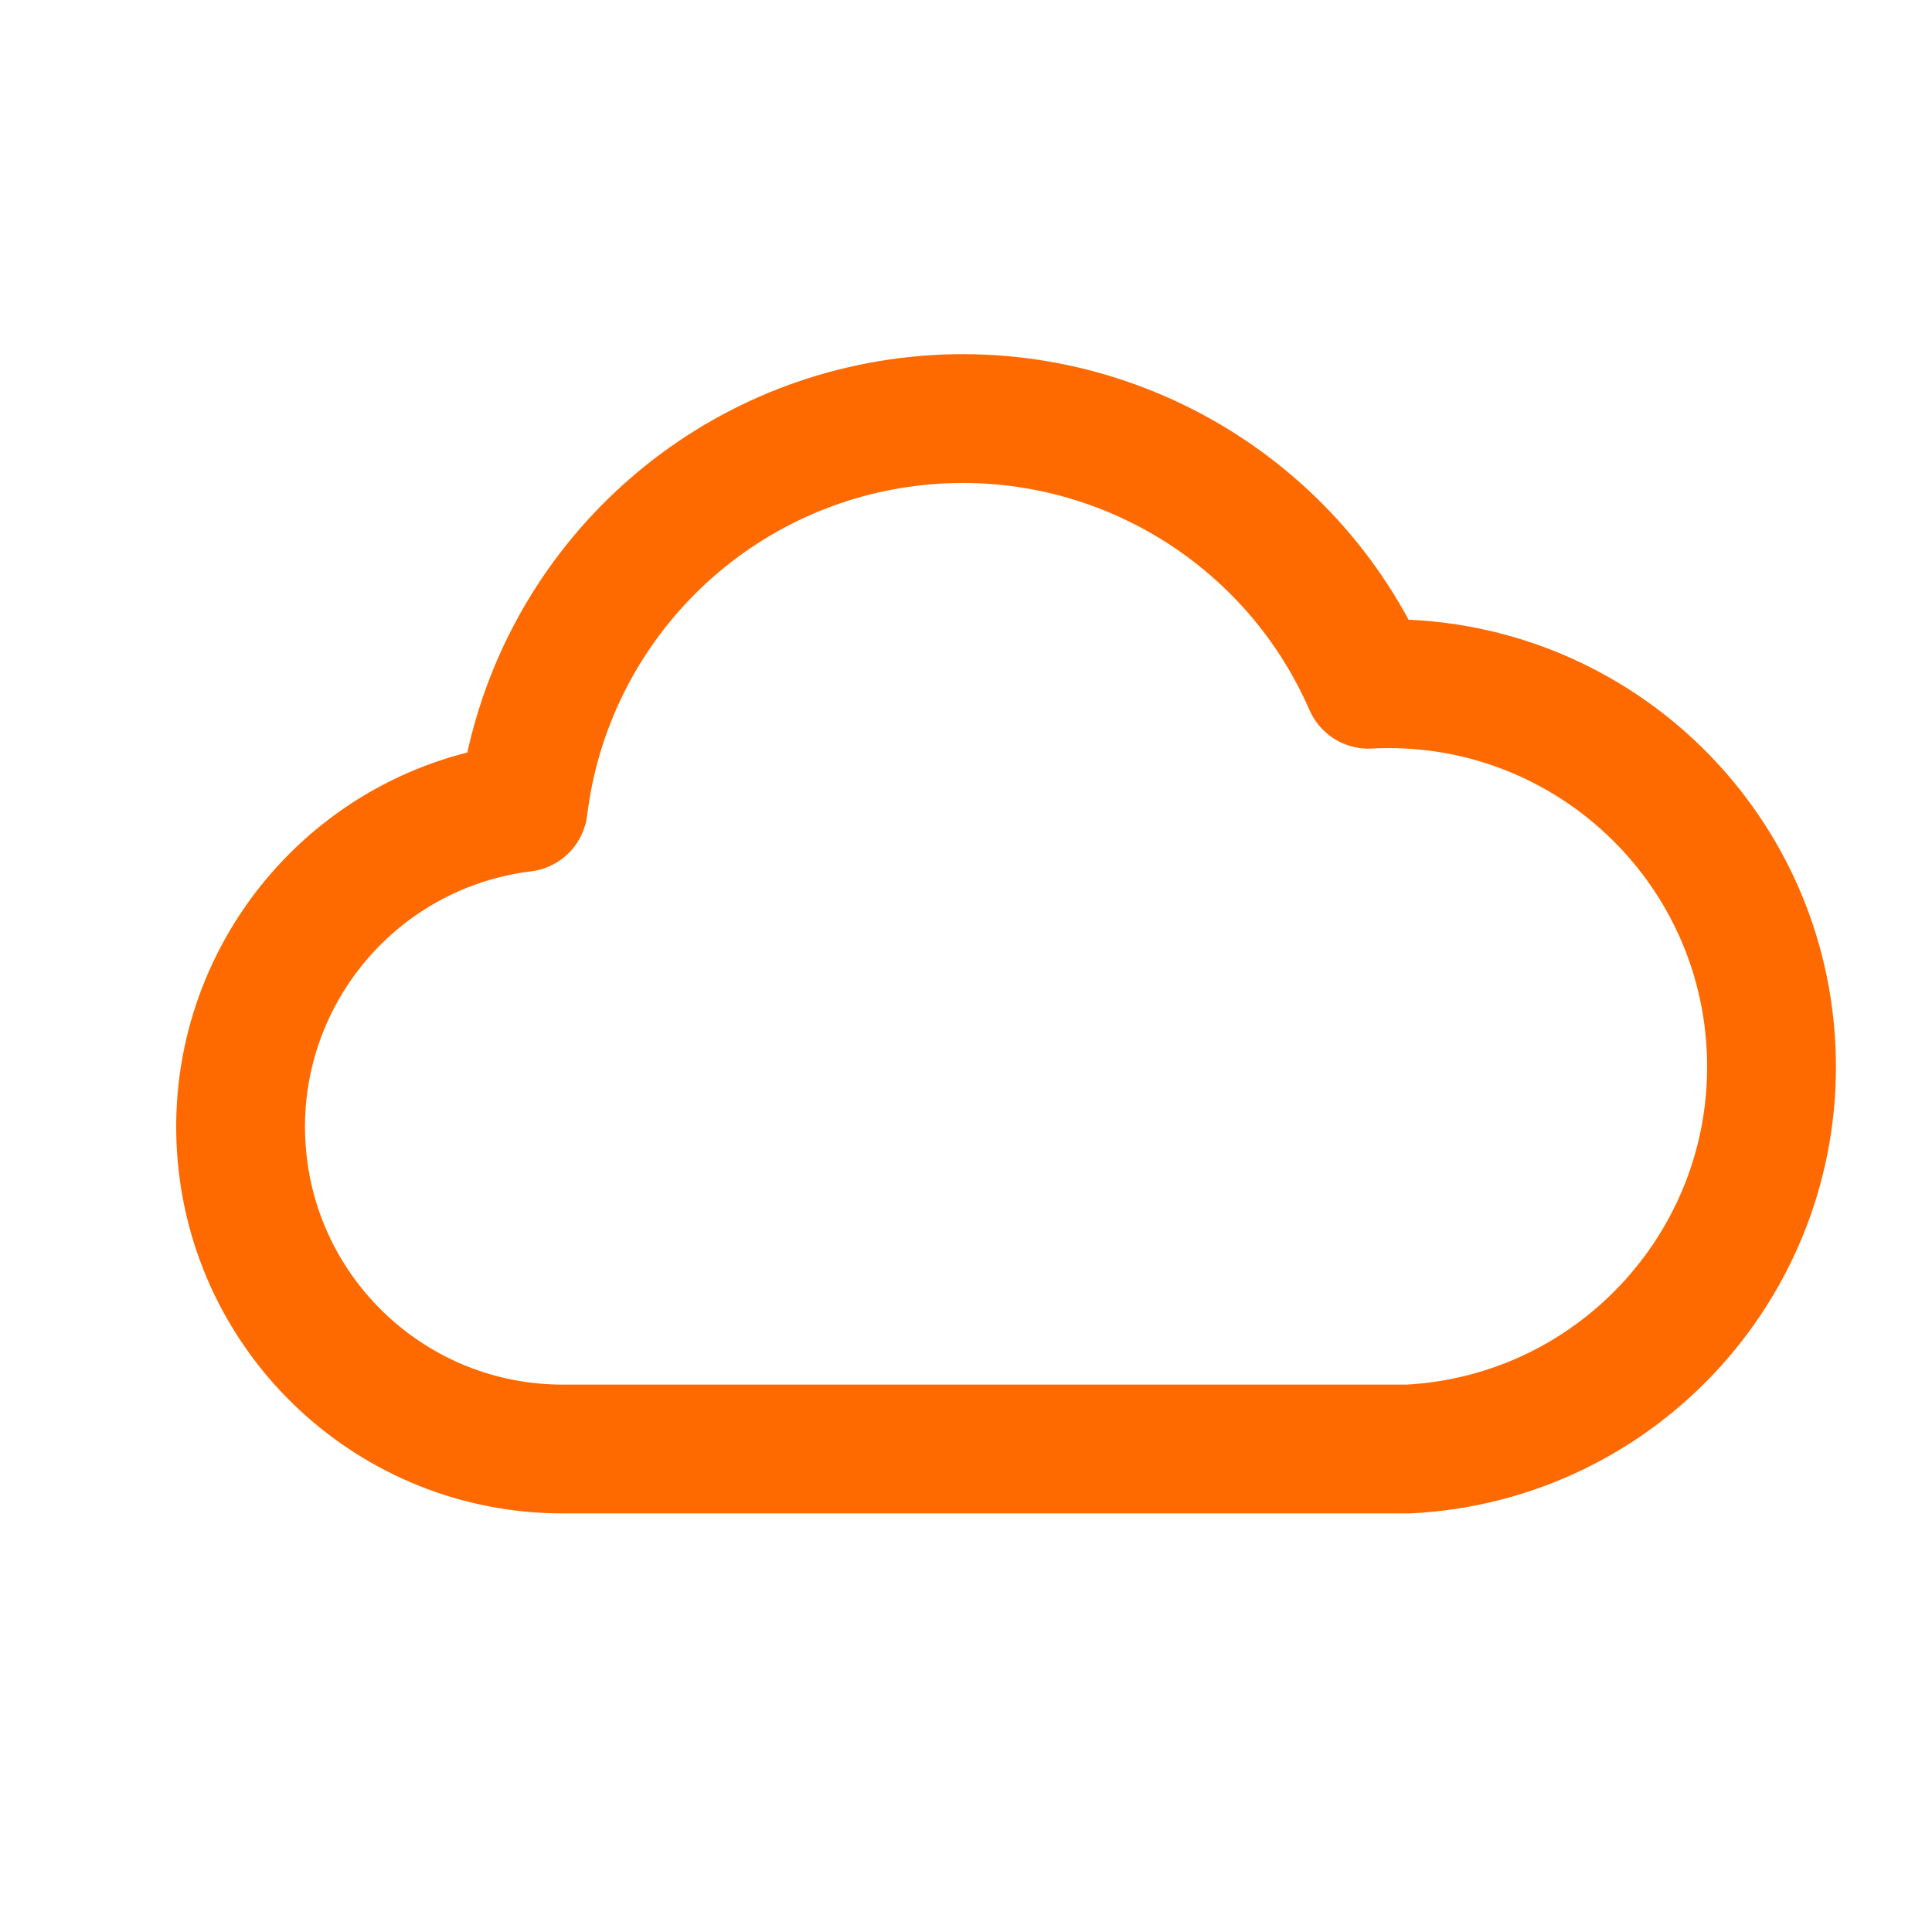
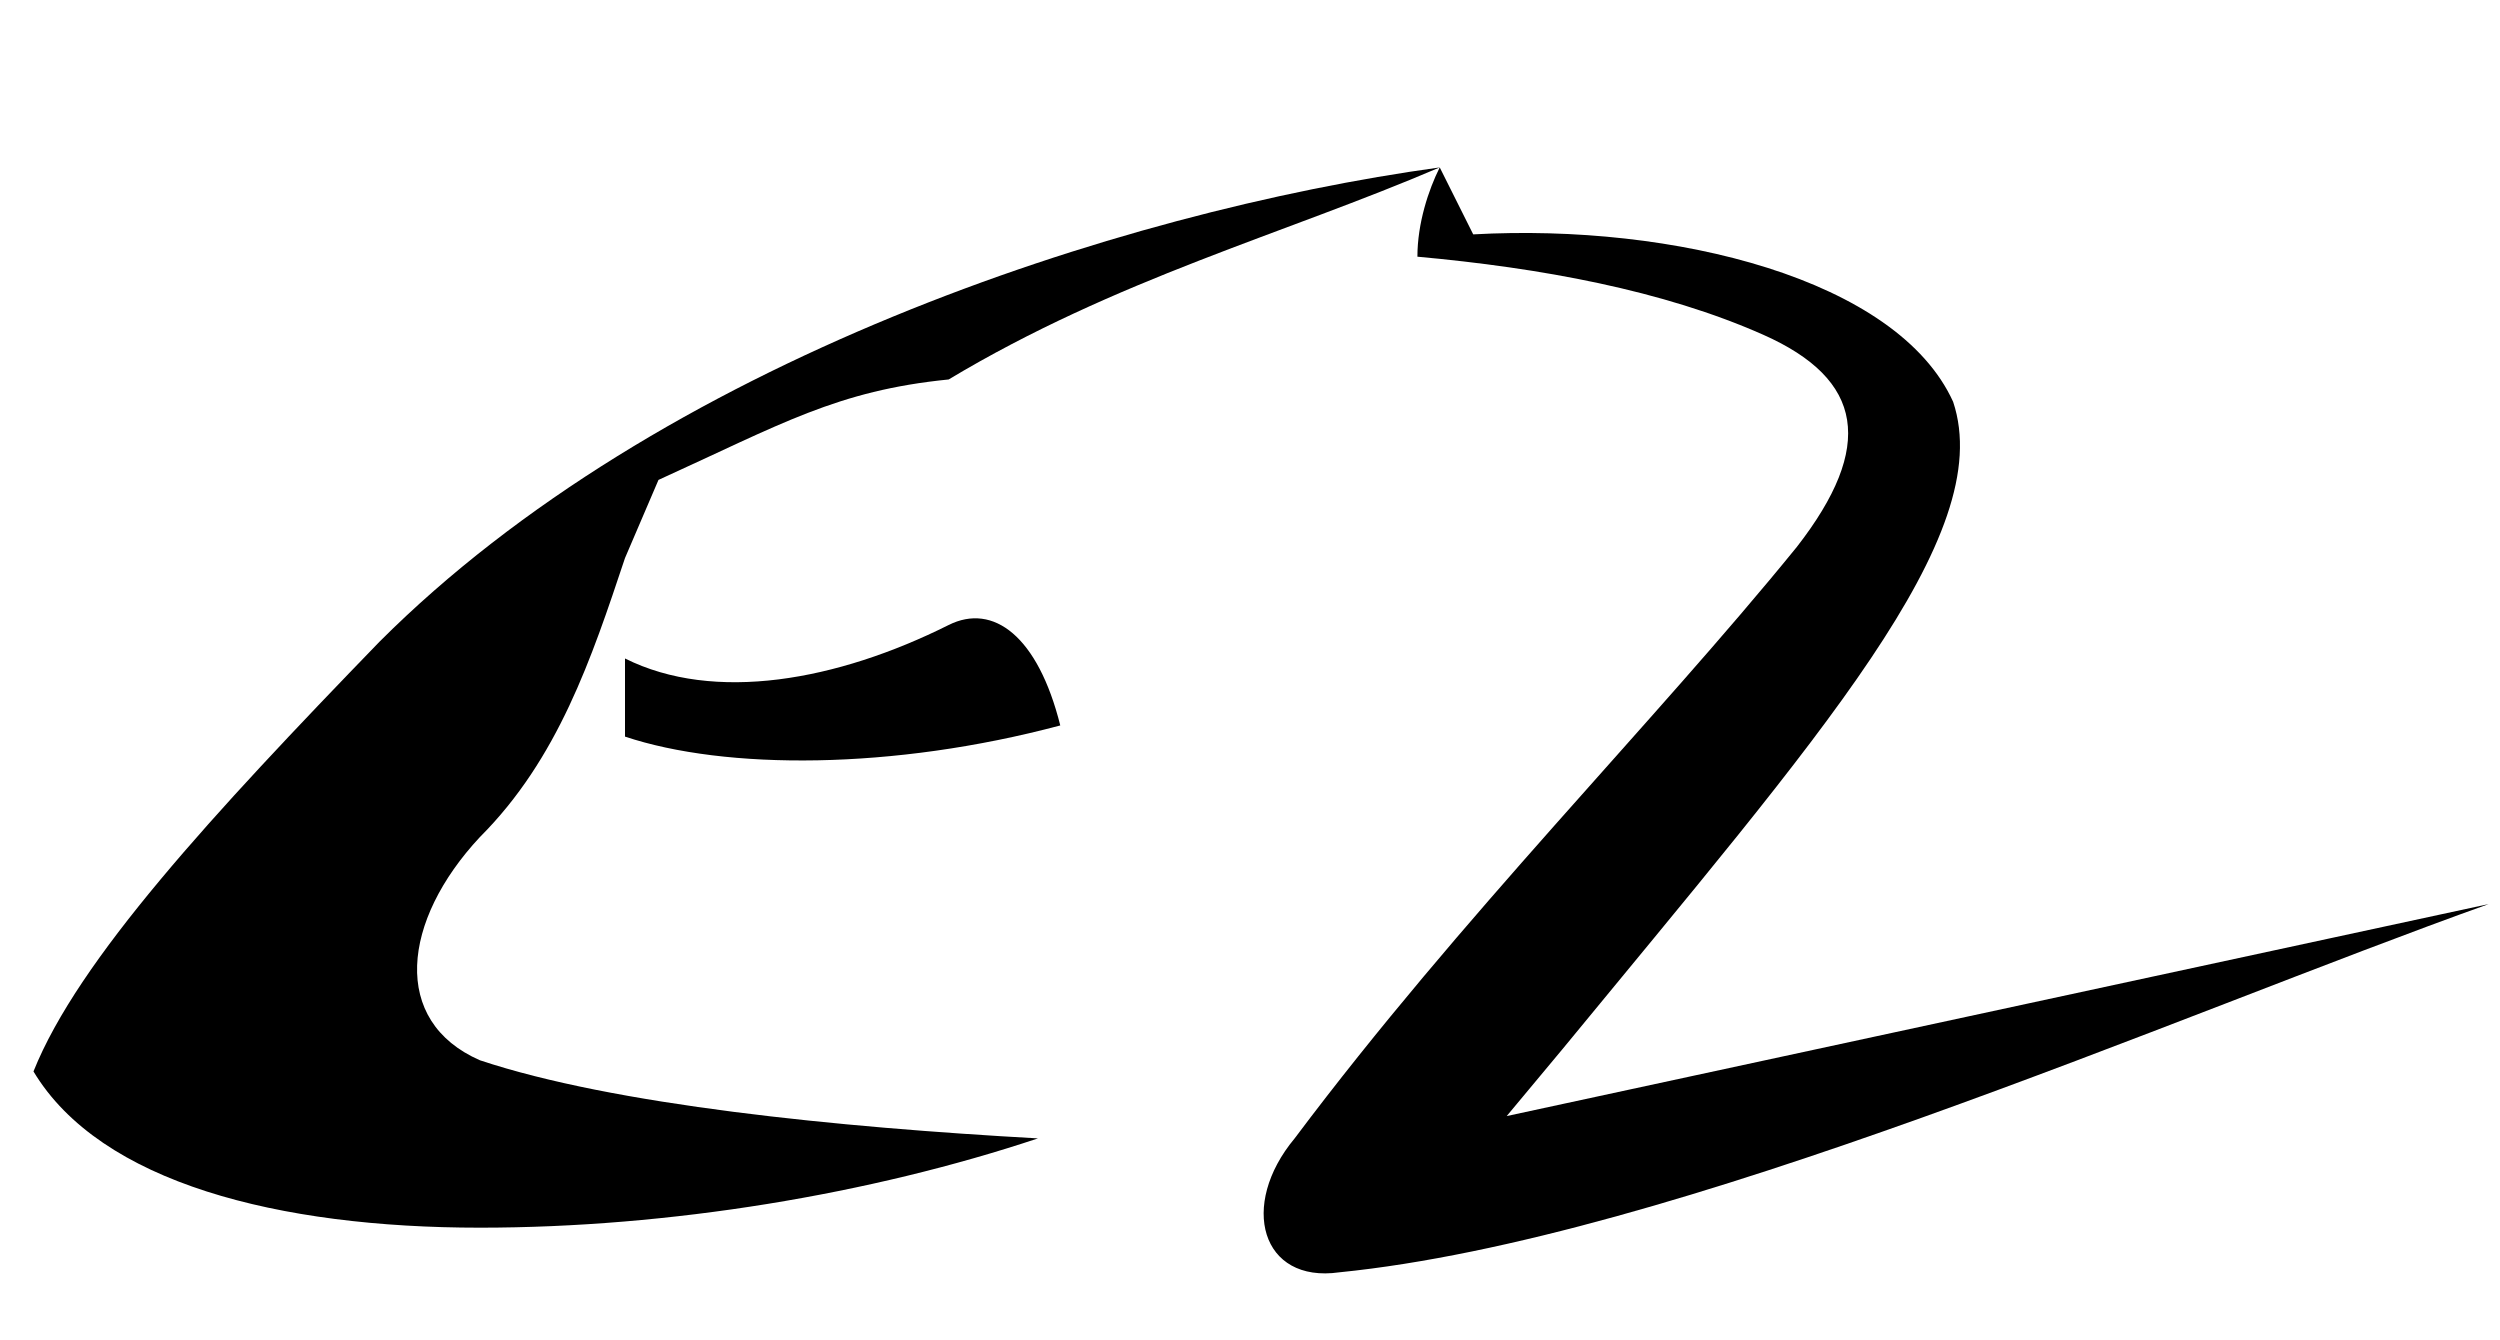
- <svg xmlns="http://www.w3.org/2000/svg" viewBox="0 0 24 24" fill="none" stroke="#FF6A00" stroke-width="1.6" stroke-linecap="round" stroke-linejoin="round">
-   <path d="M7 18a4 4 0 0 1-.5-7.97A5.5 5.5 0 0 1 17 8.5a4.5 4.5 0 0 1 .5 9.5H7z" />
+ <svg xmlns="http://www.w3.org/2000/svg" viewBox="0 100 448 240" fill="currentColor">
+   <path d="M258 130C200 138 118 165 68 215C38 246 14 272 6 292C18 312 50 320 86 320C120 320 156 314 186 304C150 302 110 298 86 290C70 283 72 265 86 250C100 236 106 218 112 200L118 186C140 176 150 170 170 168C200 150 230 142 258 130Z" />
+   <path d="M258 130L264 142C300 140 340 150 350 172C358 196 326 232 280 288L270 300L446 262C390 282 300 322 240 328C226 330 222 316 232 304C262 264 296 230 322 198C336 180 334 168 316 160C298 152 276 148 254 146C254 140 256 134 258 130Z" />
+   <path d="M112 232C130 238 160 238 190 230C186 214 178 208 170 212C150 222 128 226 112 218Z" />
</svg>
